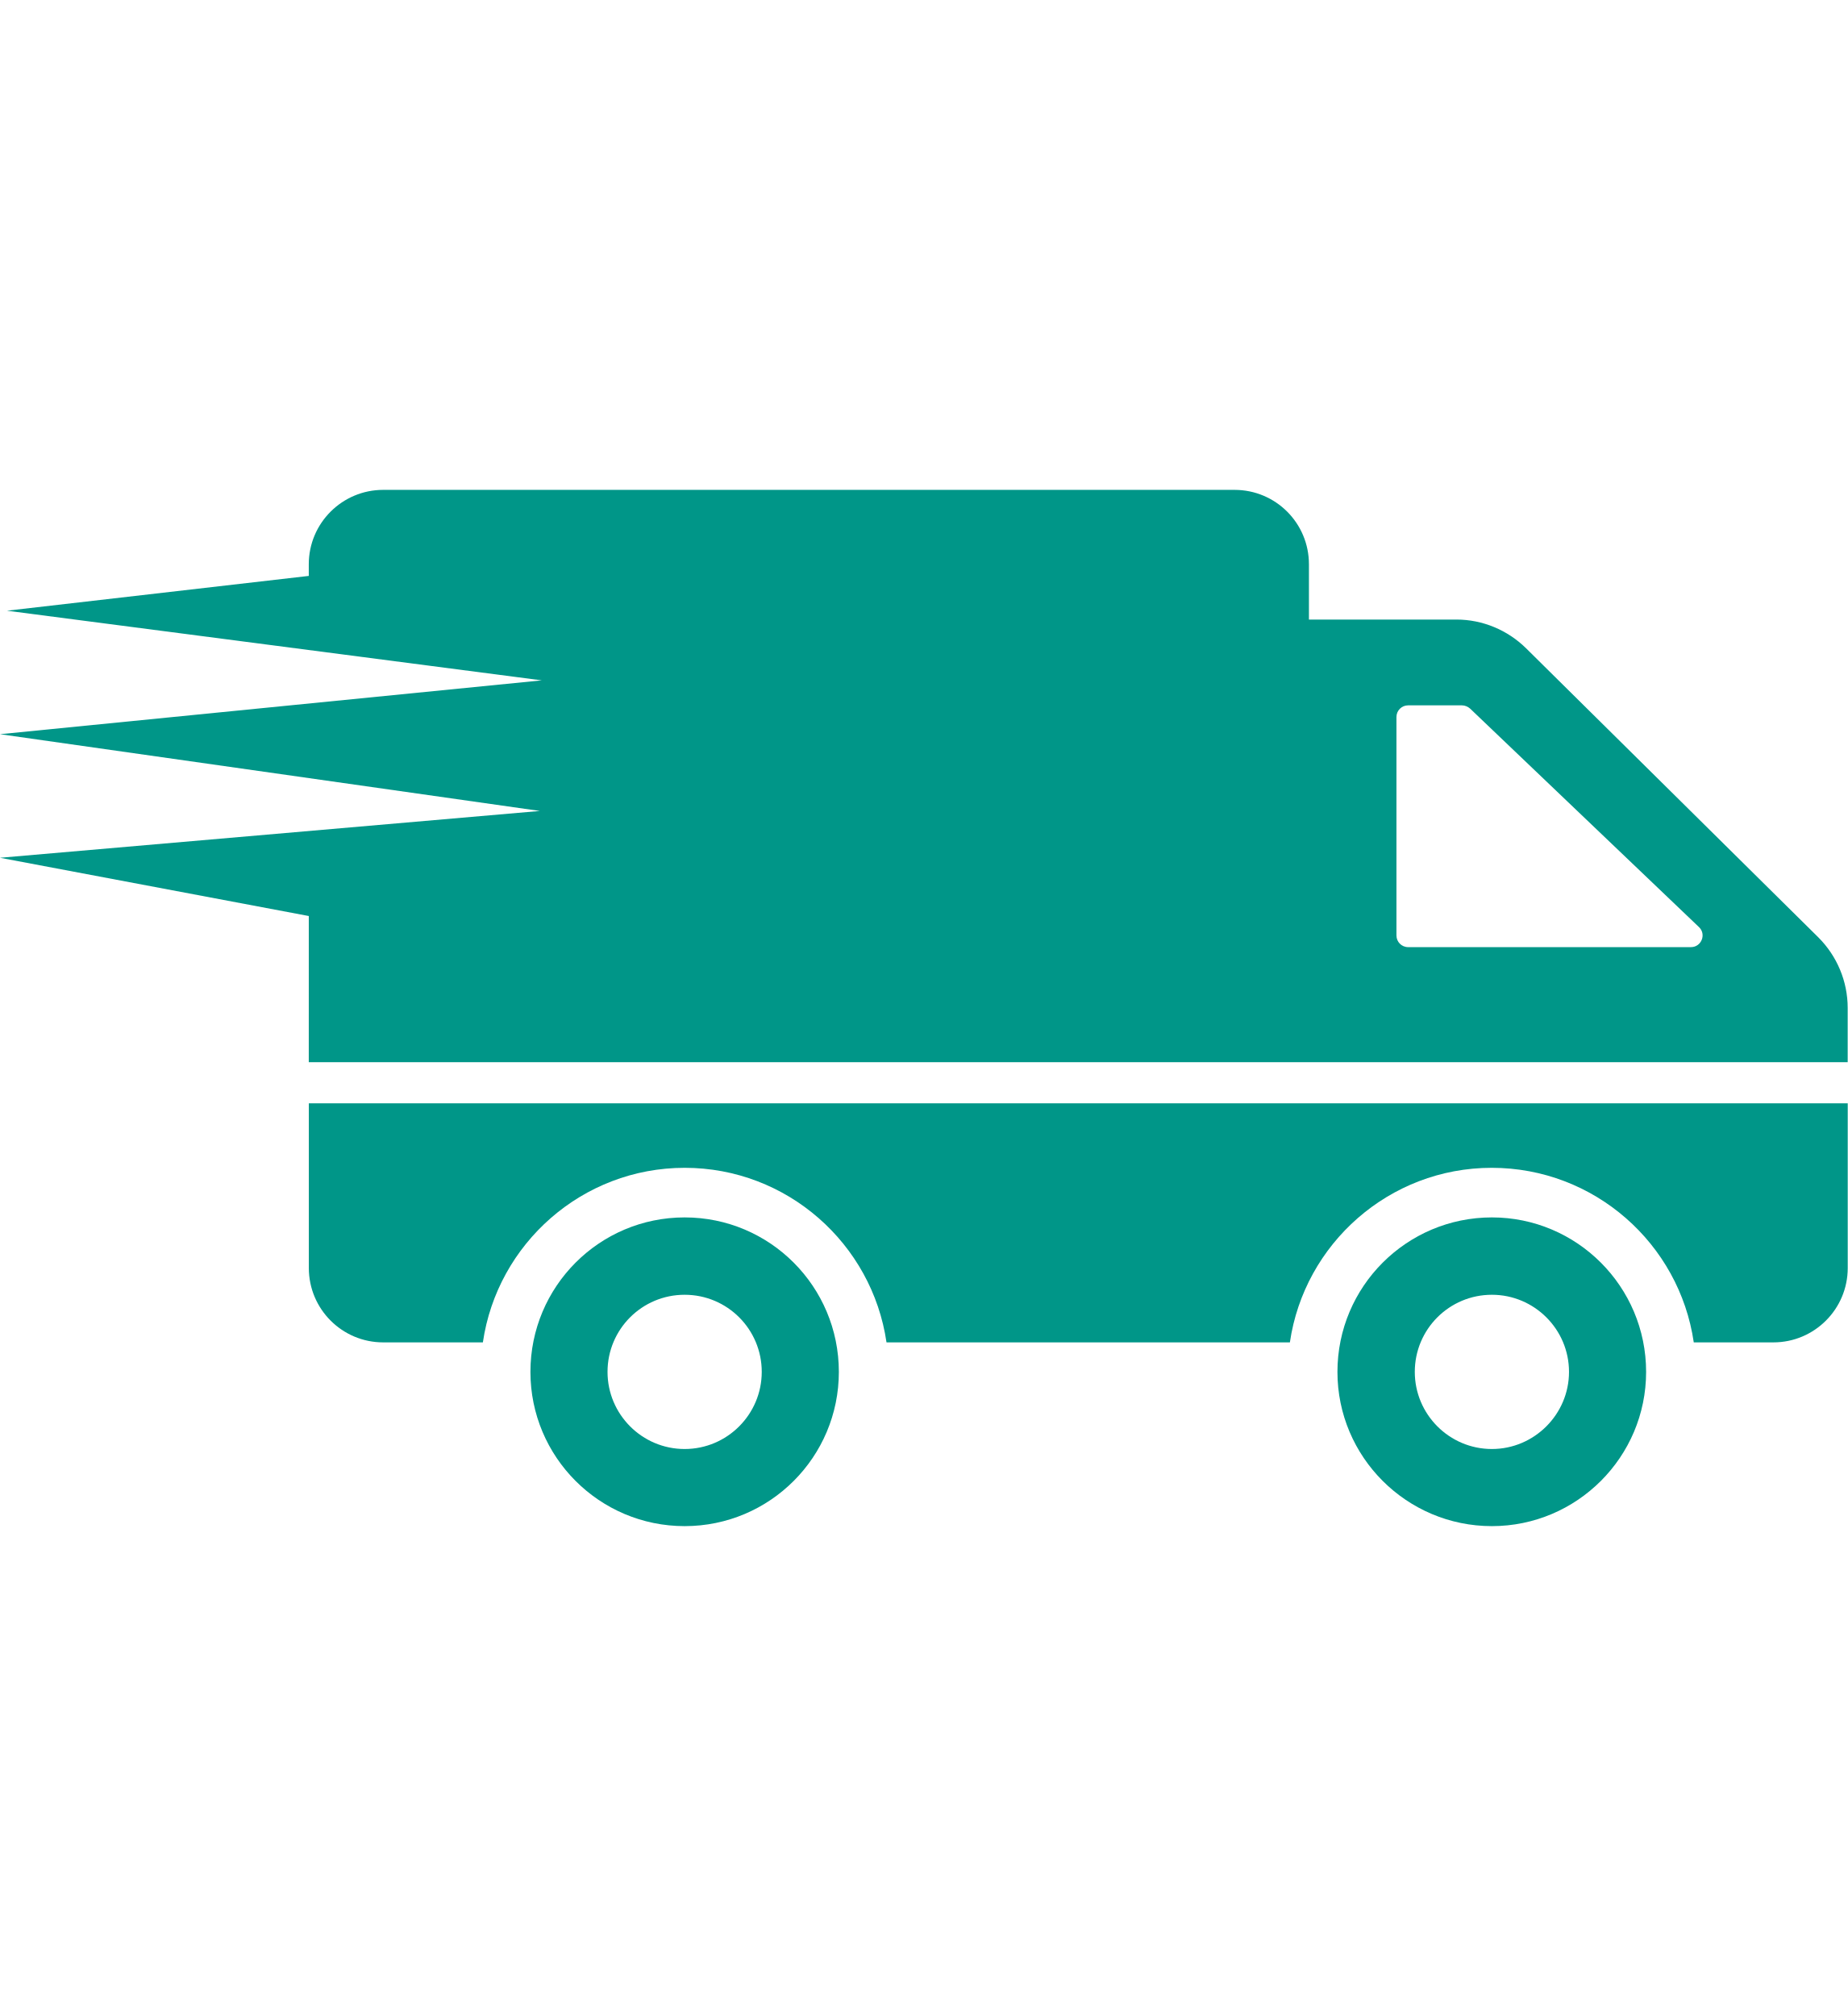
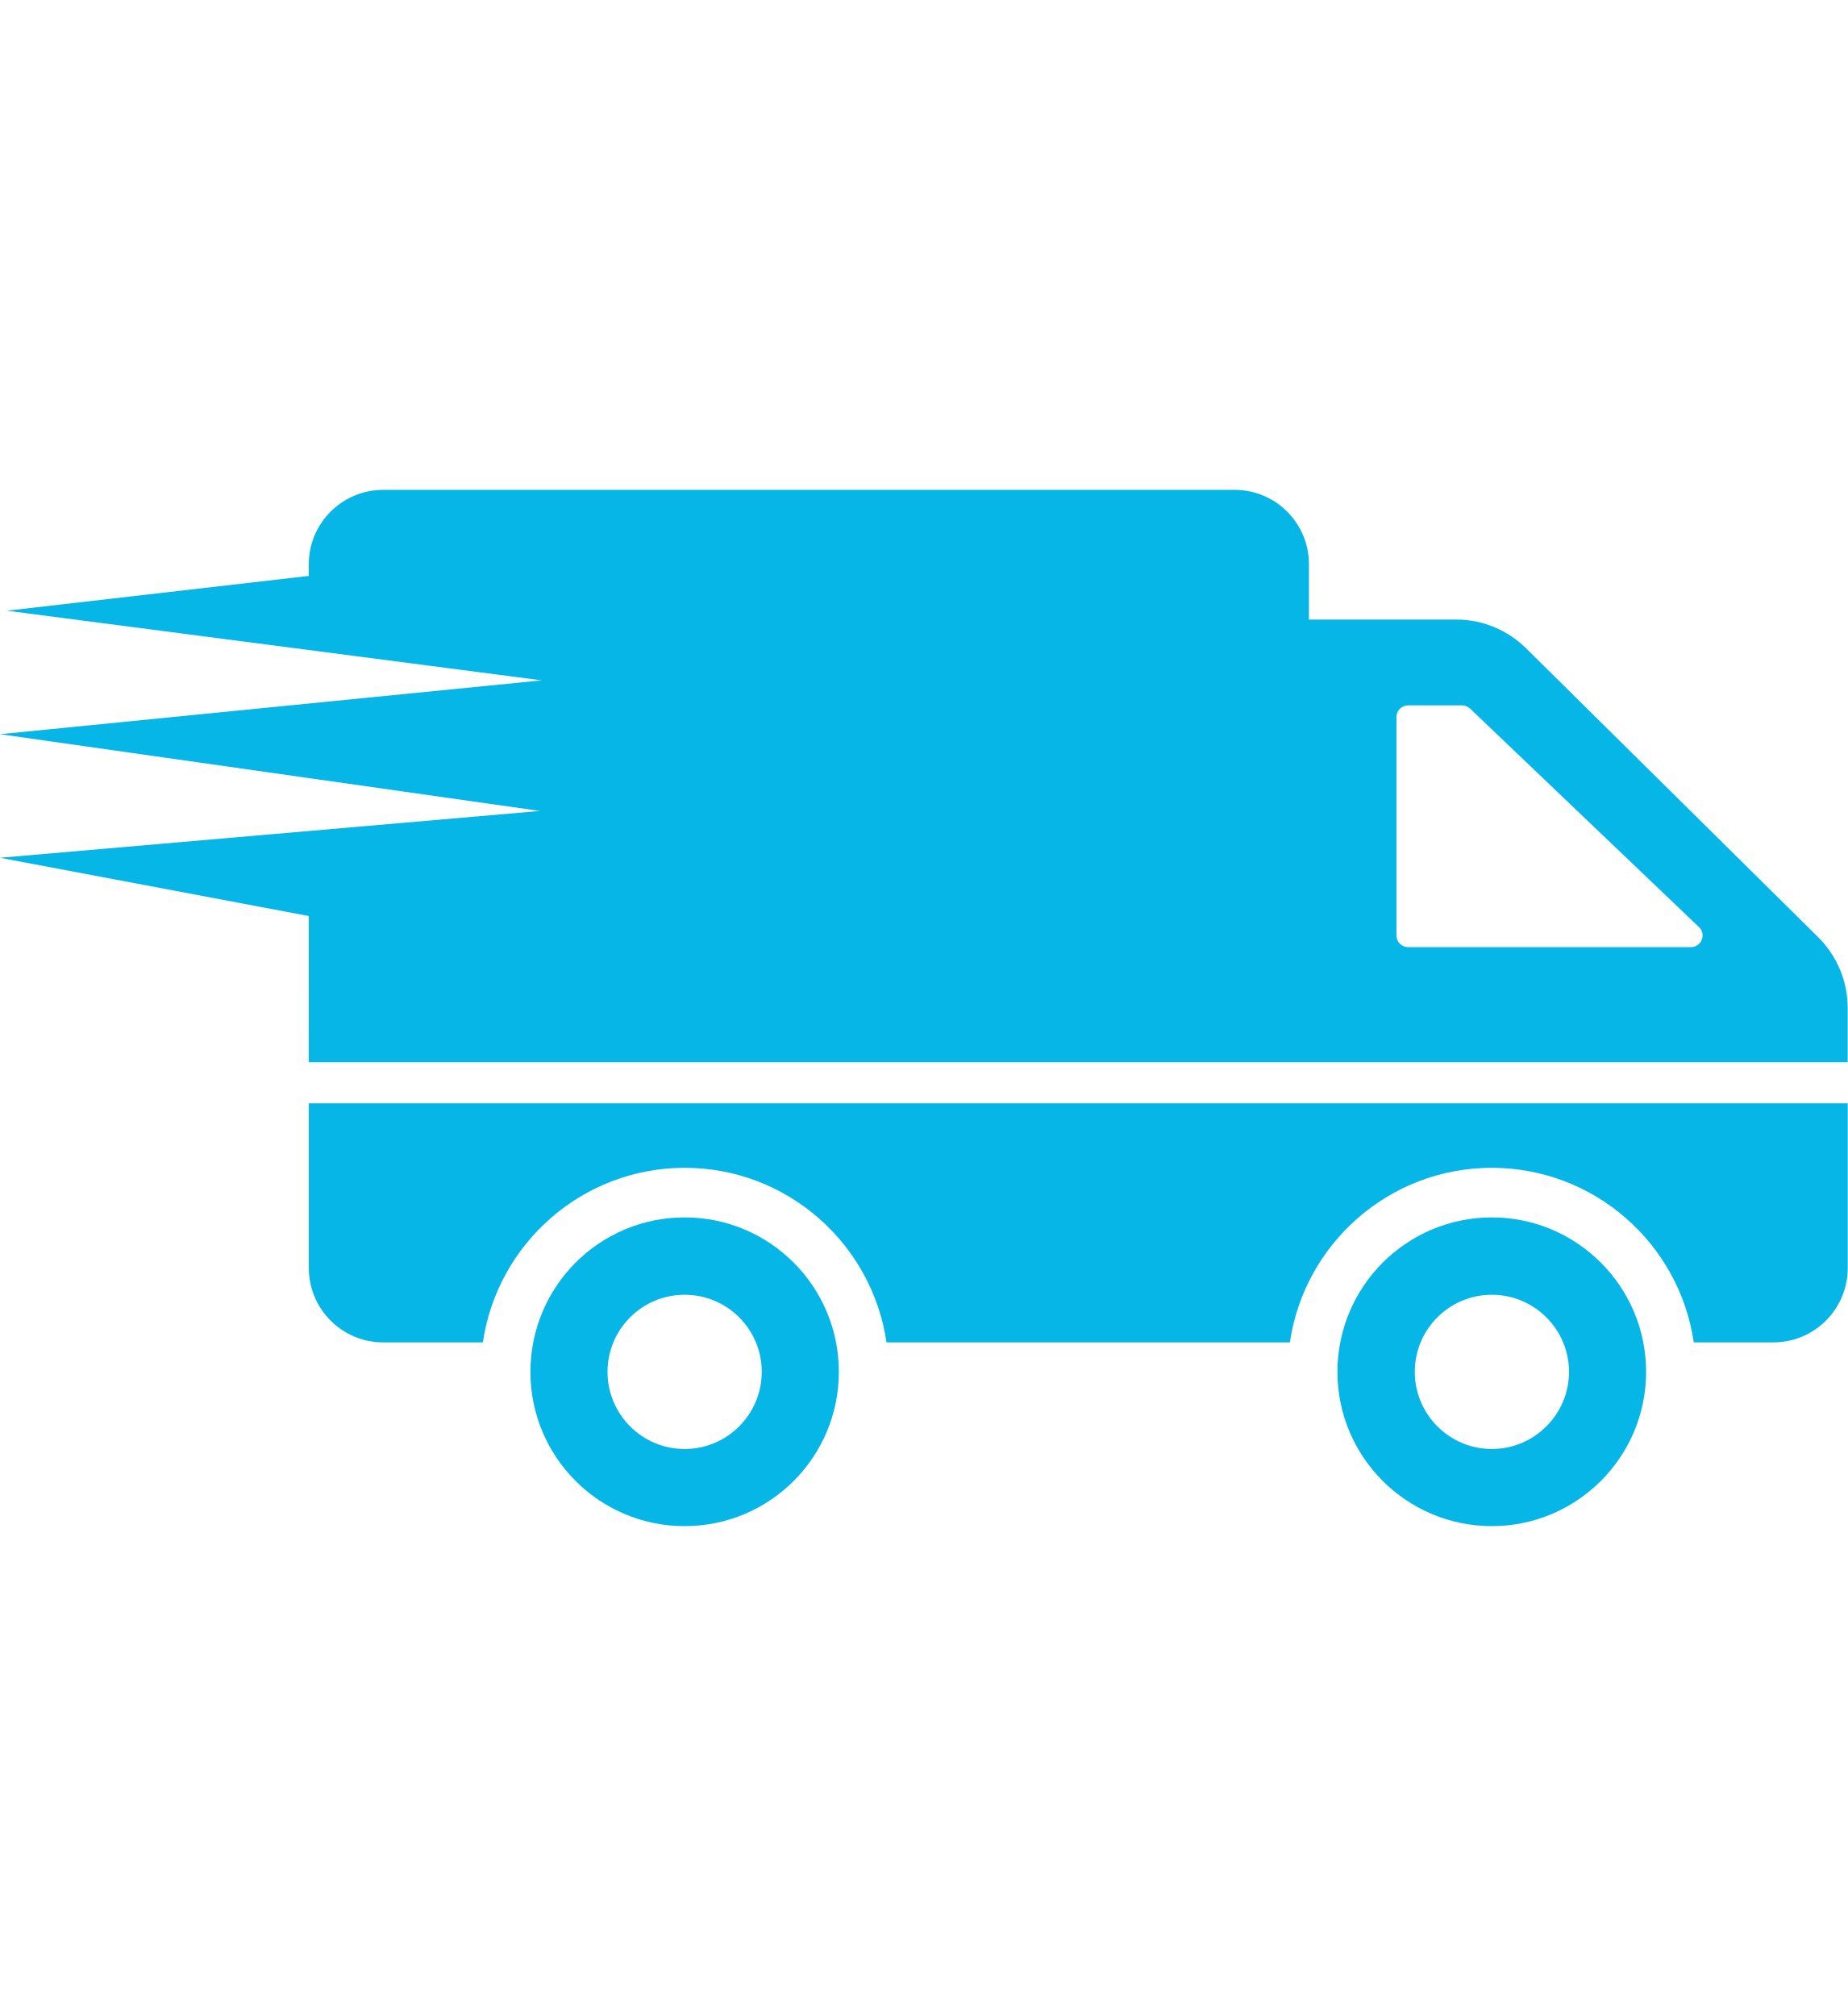
<svg xmlns="http://www.w3.org/2000/svg" version="1.1" id="Capa_1" x="0px" y="0px" width="55px" height="60px" viewBox="0 0 612 612" style="enable-background:new 0 0 612 612;" xml:space="preserve">
  <g>
-     <g fill="#009688">
+     <g fill="#05b6e6">
      <path d="M226.764,375.35c-28.249,0-51.078,22.91-51.078,51.16c0,28.166,22.829,51.078,51.078,51.078s51.078-22.912,51.078-51.078    C277.841,398.26,255.013,375.35,226.764,375.35z M226.764,452.049c-14.125,0-25.54-11.498-25.54-25.541    c0-14.123,11.415-25.539,25.54-25.539c14.124,0,25.539,11.416,25.539,25.539C252.302,440.551,240.888,452.049,226.764,452.049z     M612,337.561v54.541c0,13.605-11.029,24.635-24.636,24.635h-26.36c-4.763-32.684-32.929-57.812-66.927-57.812    c-33.914,0-62.082,25.129-66.845,57.812H293.625c-4.763-32.684-32.93-57.812-66.845-57.812c-33.915,0-62.082,25.129-66.844,57.812    h-33.012c-13.606,0-24.635-11.029-24.635-24.635v-54.541H612L612,337.561z M494.143,375.35c-28.249,0-51.16,22.91-51.16,51.16    c0,28.166,22.912,51.078,51.16,51.078c28.166,0,51.077-22.912,51.077-51.078C545.22,398.26,522.309,375.35,494.143,375.35z     M494.143,452.049c-14.125,0-25.539-11.498-25.539-25.541c0-14.123,11.414-25.539,25.539-25.539    c14.042,0,25.539,11.416,25.539,25.539C519.682,440.551,508.185,452.049,494.143,452.049z M602.293,282.637l-96.817-95.751    c-6.159-6.077-14.453-9.526-23.076-9.526h-48.86v-18.313c0-13.631-11.004-24.635-24.635-24.635H126.907    c-13.55,0-24.635,11.005-24.635,24.635v3.86L2.3,174.429l177.146,23.068L0,215.323l178.814,25.423L0,256.25l102.278,19.29    l-0.007,48.403h509.712v-17.985C611.983,297.171,608.452,288.796,602.293,282.637z M560.084,285.839h-93.697    c-2.135,0-3.86-1.724-3.86-3.859v-72.347c0-2.135,1.725-3.86,3.86-3.86h17.82c0.985,0,1.971,0.411,2.71,1.068l75.796,72.347    C565.257,281.569,563.532,285.839,560.084,285.839z" />
    </g>
  </g>
  <g>
</g>
  <g>
</g>
  <g>
</g>
  <g>
</g>
  <g>
</g>
  <g>
</g>
  <g>
</g>
  <g>
</g>
  <g>
</g>
  <g>
</g>
  <g>
</g>
  <g>
</g>
  <g>
</g>
  <g>
</g>
  <g>
</g>
</svg>
